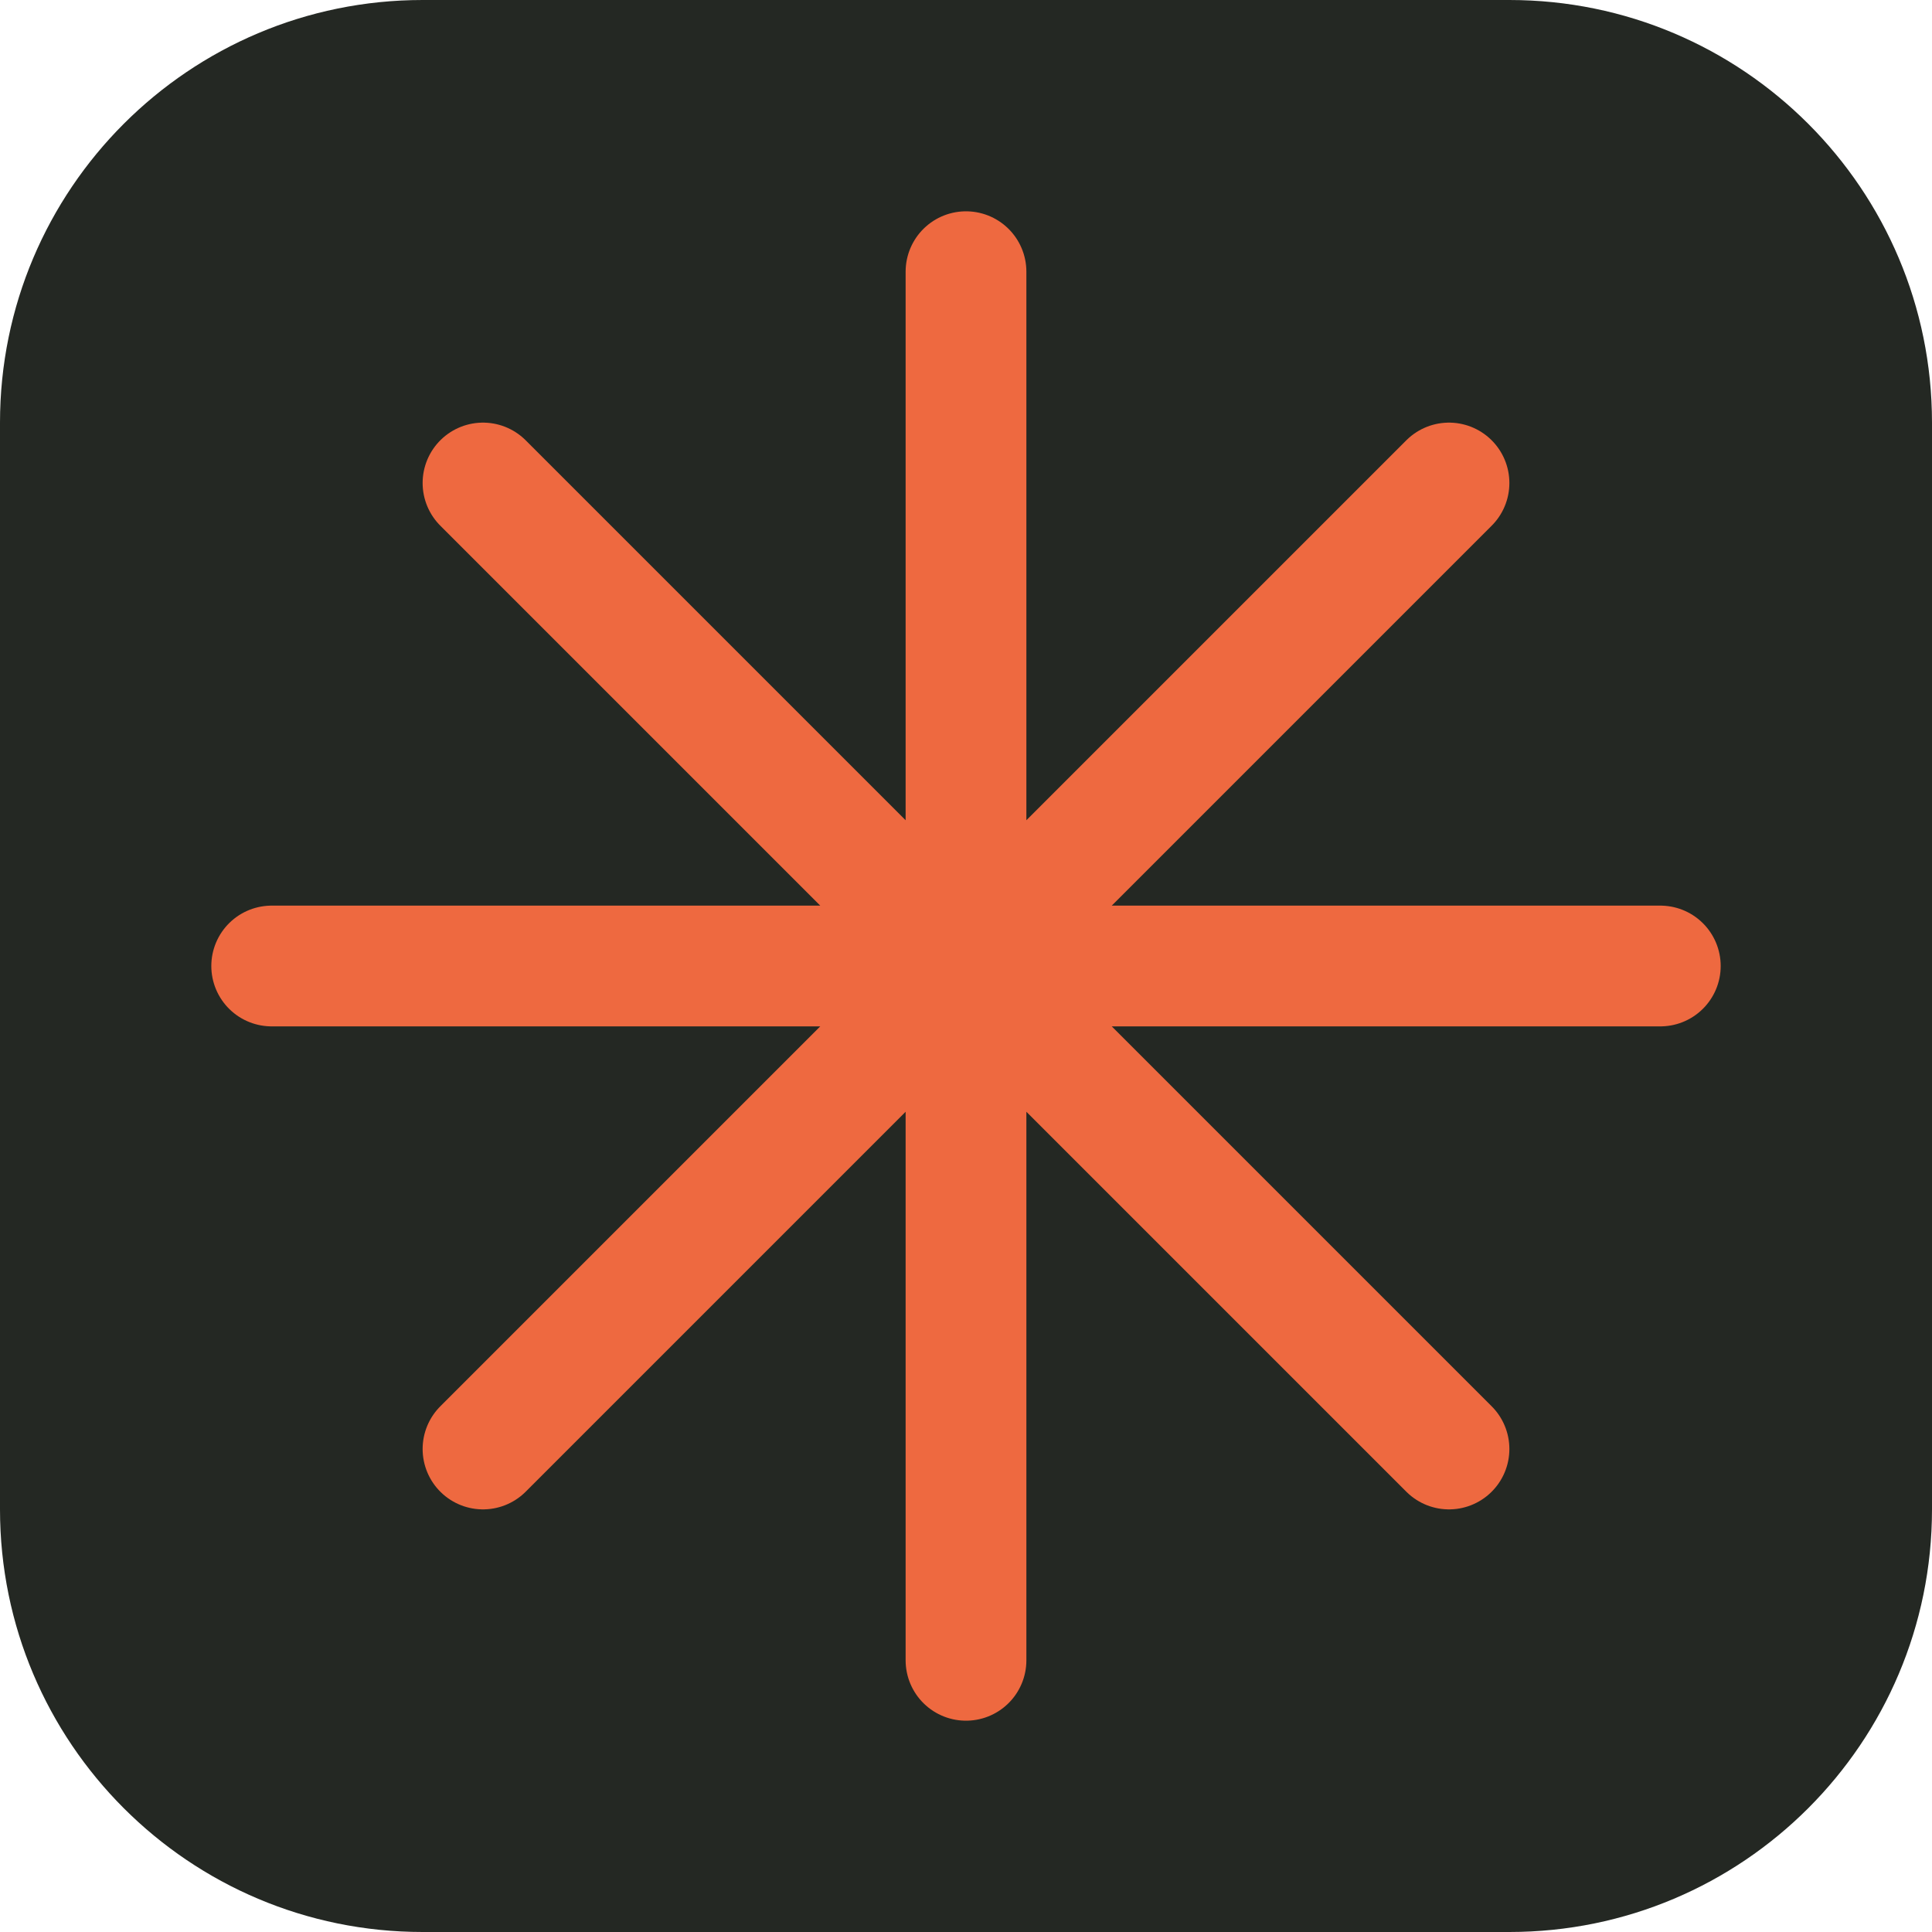
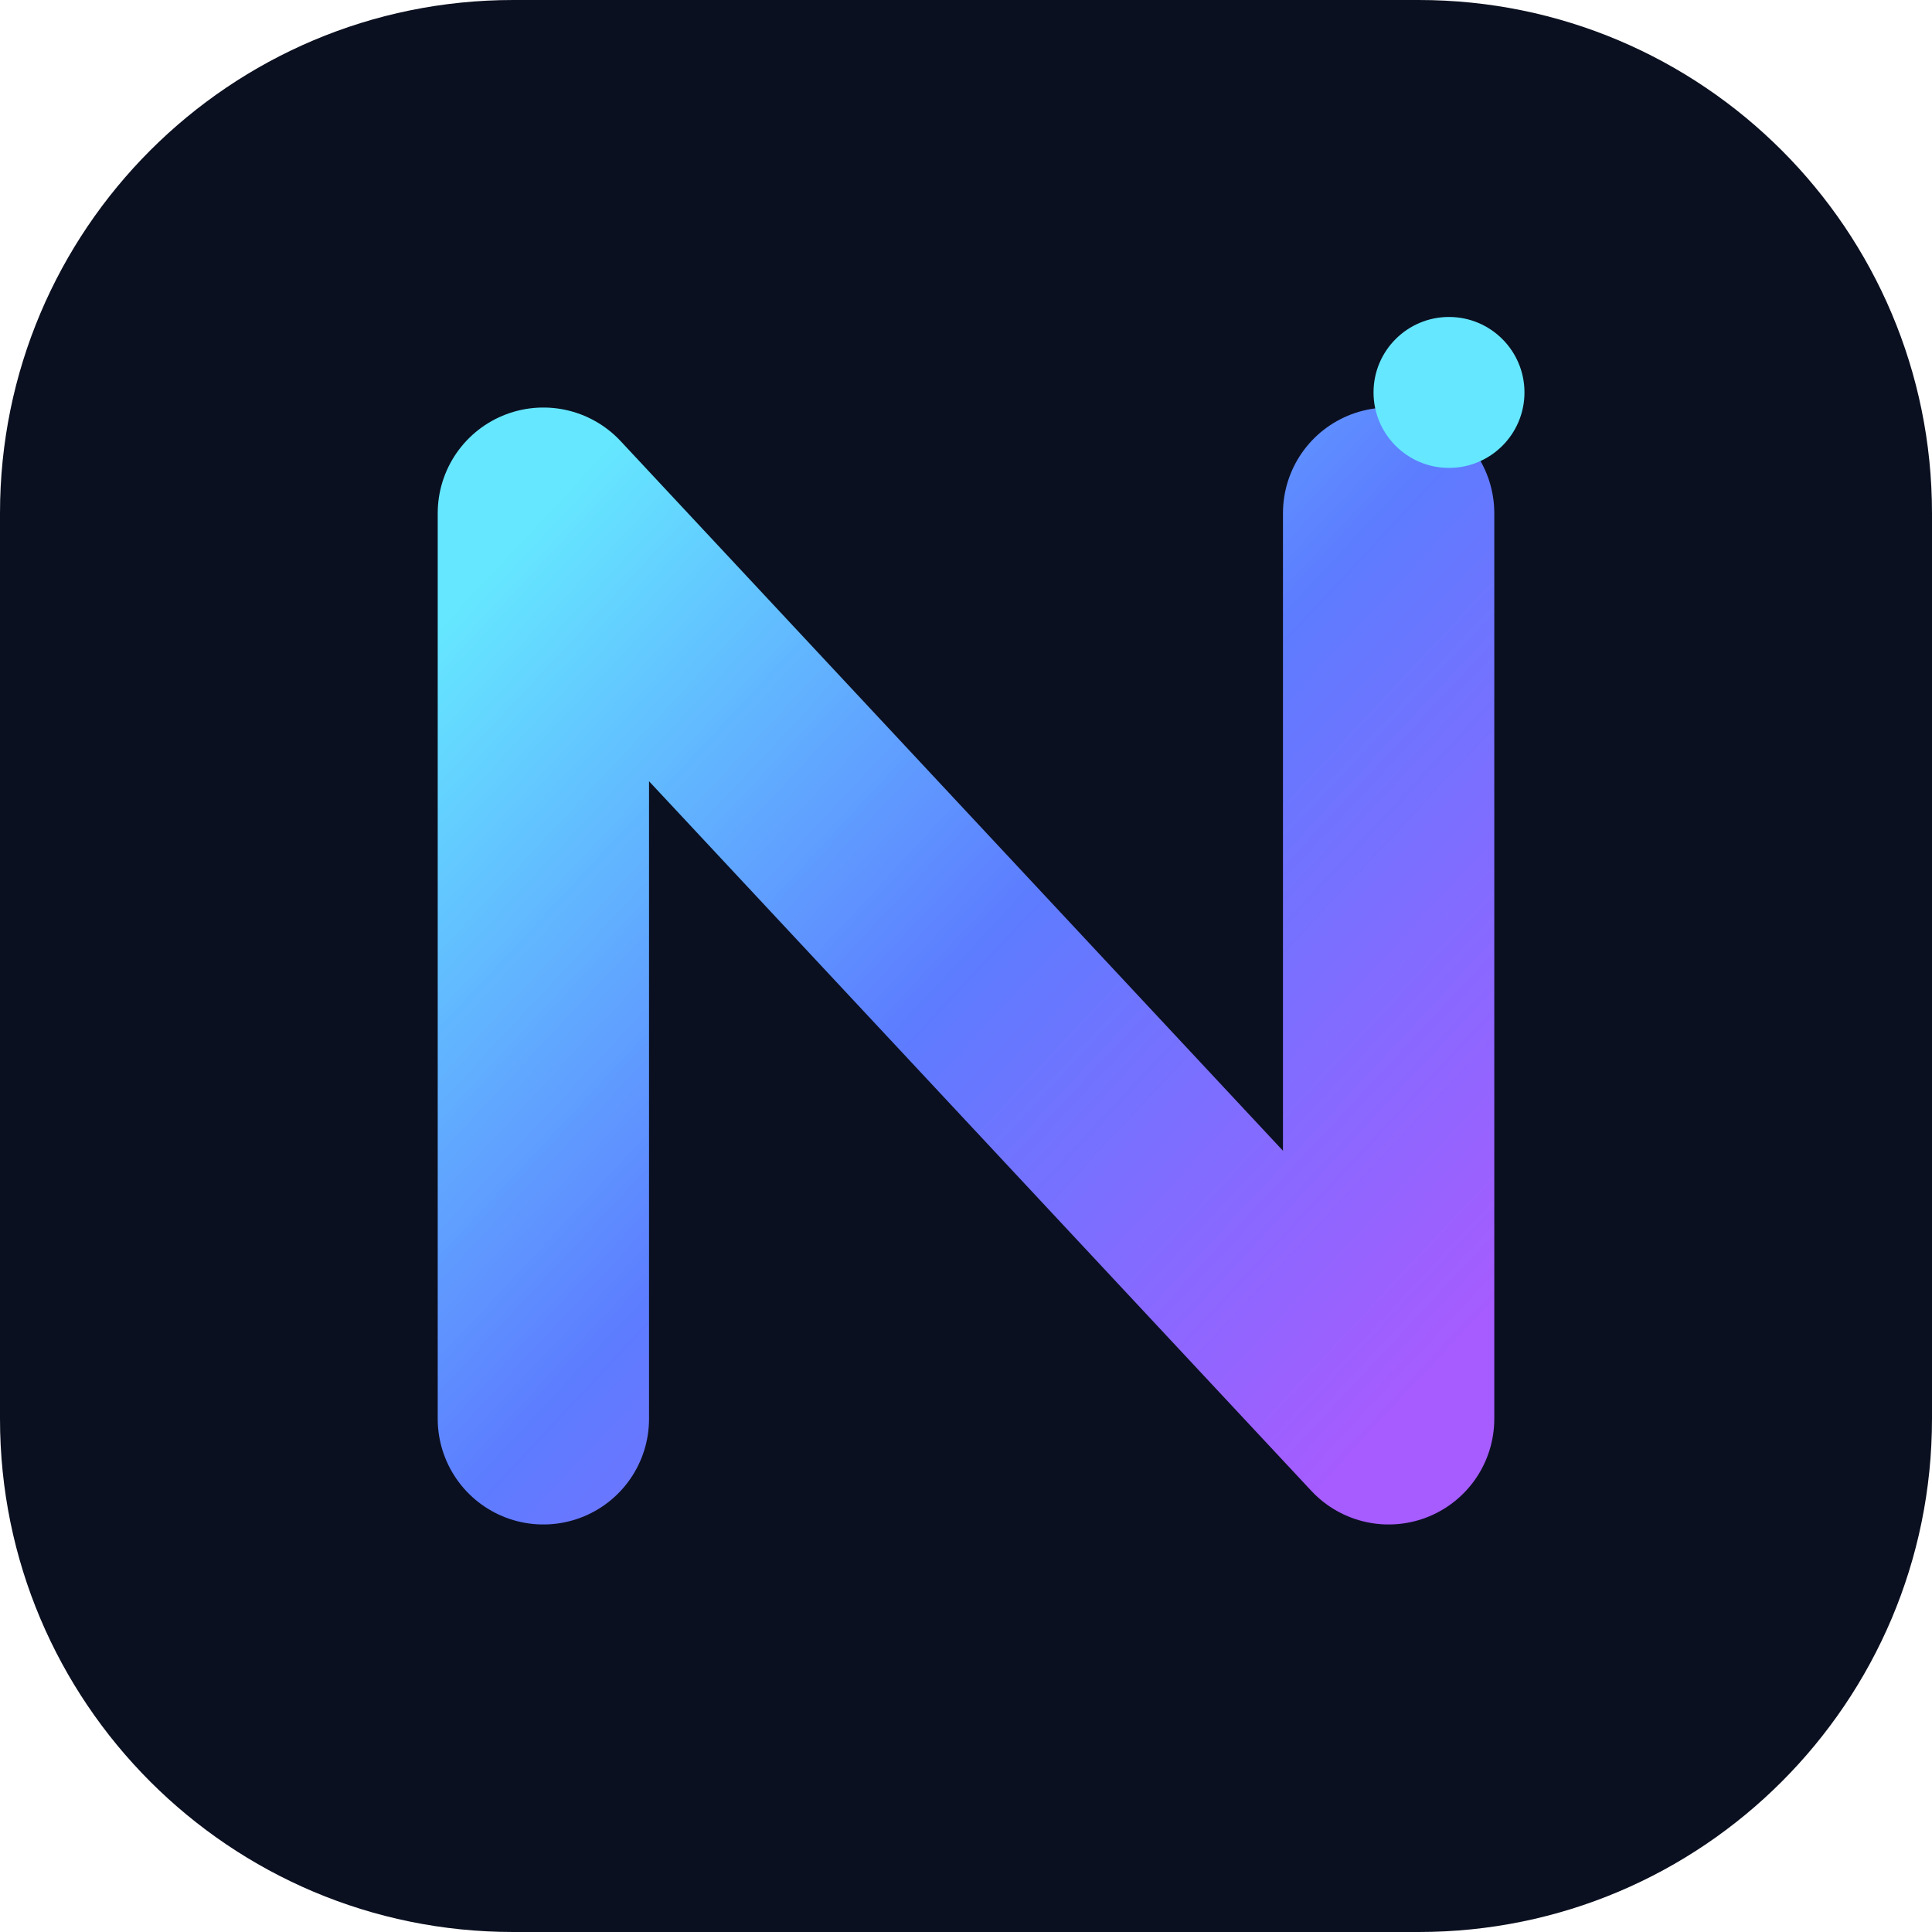
<svg xmlns="http://www.w3.org/2000/svg" viewBox="0 0 64 64">
-   <rect width="64" height="64" rx="14" fill="#242823" />
-   <path d="M32 9v46M9 32h46M16 16l32 32M48 16L16 48" stroke="#ee6940" stroke-width="4" stroke-linecap="round" />
+   <defs>
+     <linearGradient id="g" x1="0" y1="0" x2="1" y2="1">
+       <stop stop-color="#65E7FF" />
+       <stop offset=".5" stop-color="#5D7CFF" />
+       <stop offset="1" stop-color="#A65CFF" />
+     </linearGradient>
+   </defs>
+   <rect width="64" height="64" rx="17" fill="#0B1020" />
+   <path d="M18 47V17l28 30V17" fill="none" stroke="url(#g)" stroke-width="7" stroke-linecap="round" stroke-linejoin="round" />
+   <circle cx="48" cy="13" r="2.5" fill="#65E7FF" />
</svg>
